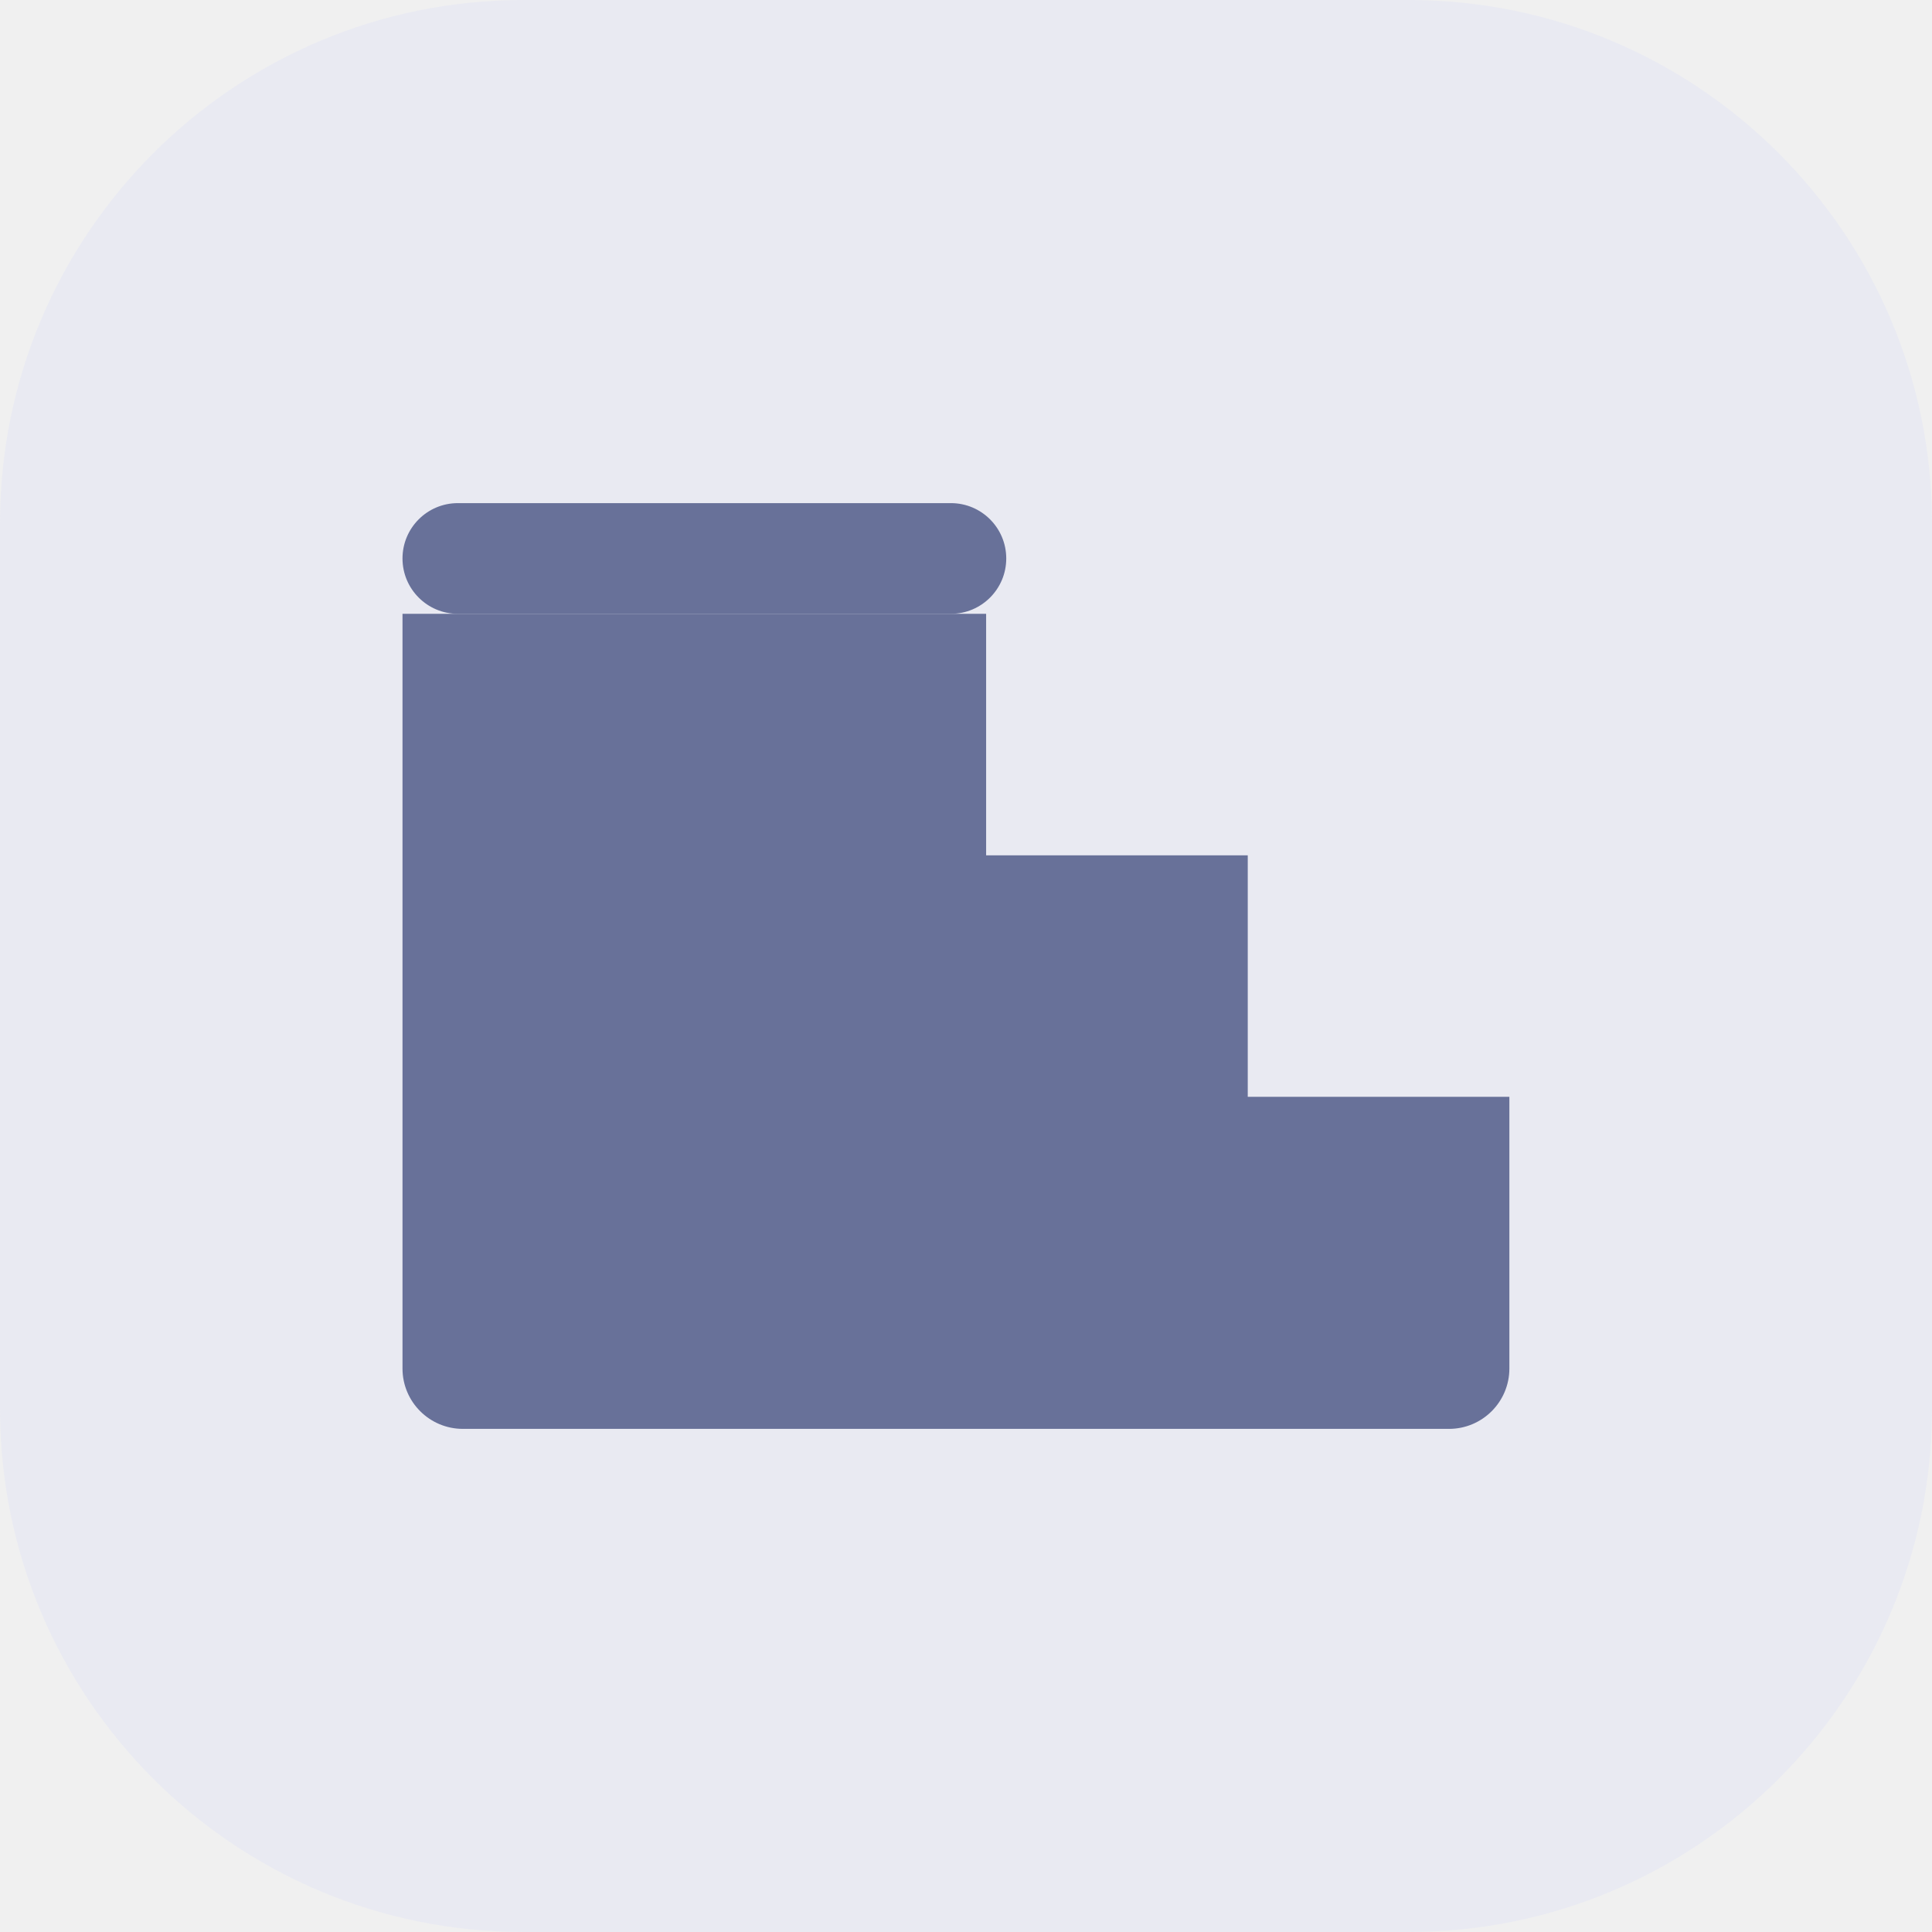
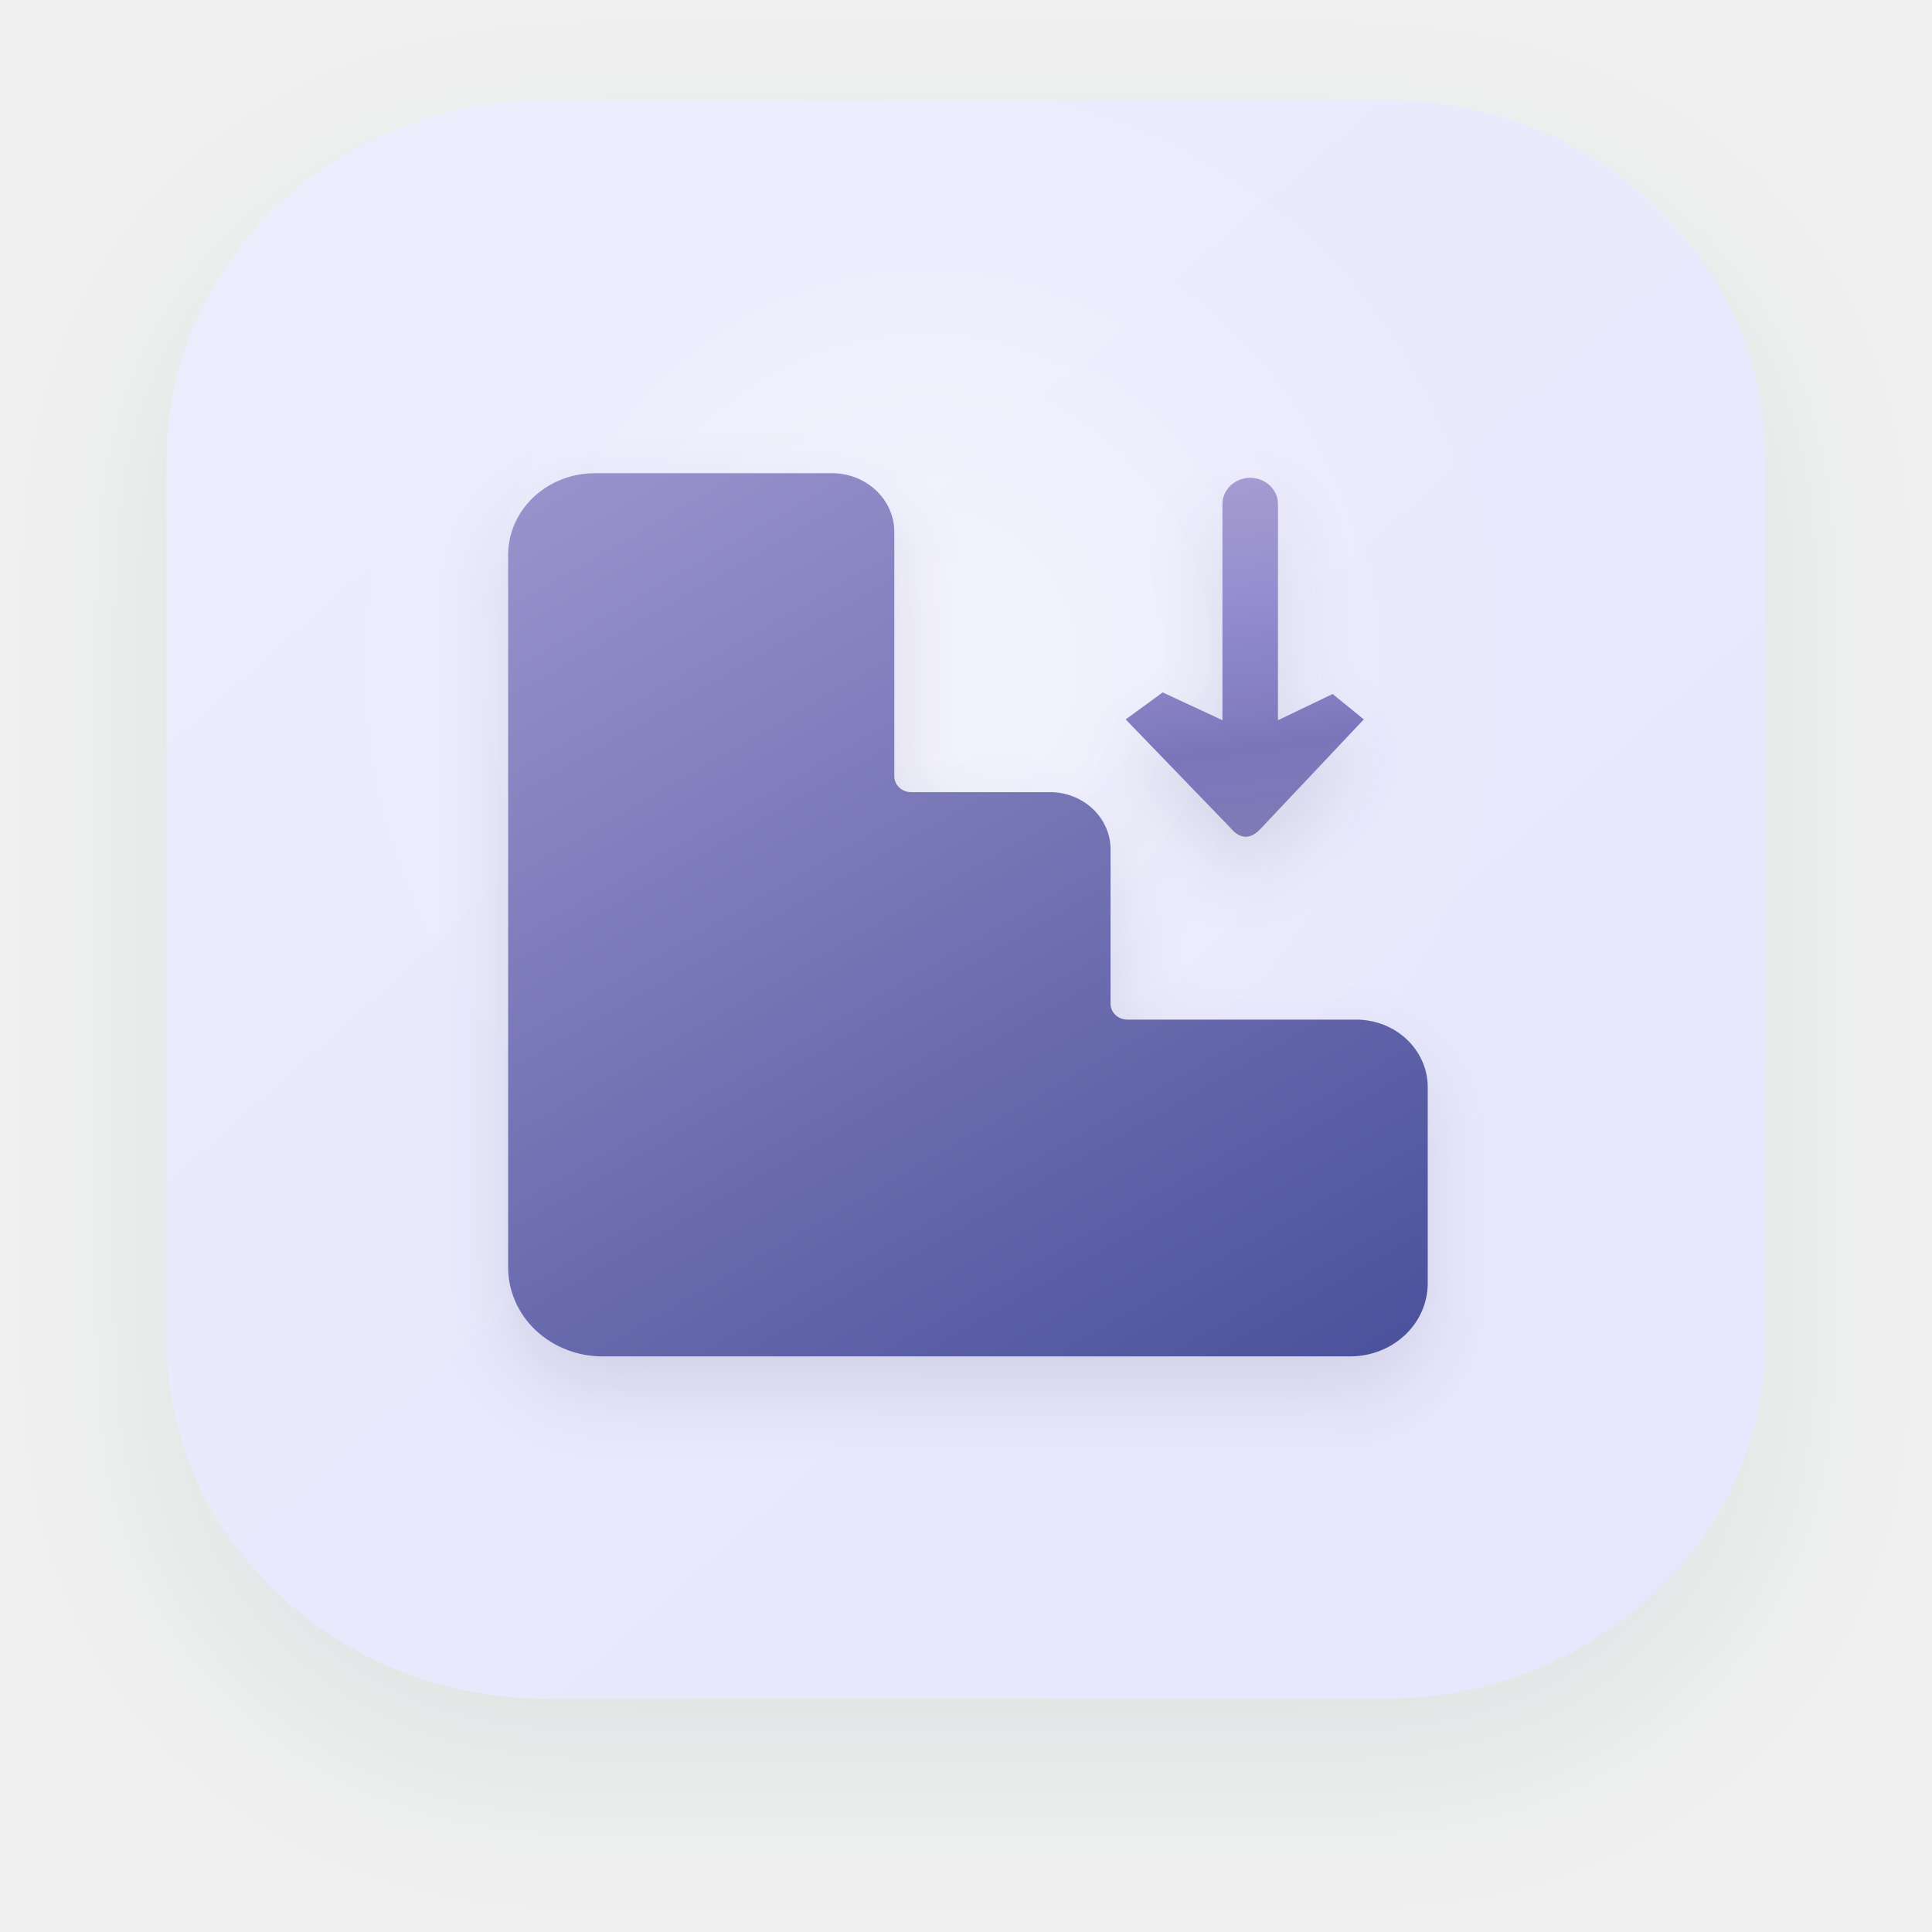
- <svg xmlns="http://www.w3.org/2000/svg" viewBox="0 0 96 96" width="96" height="96" fill="none">
-   <rect width="96" height="96" rx="26" fill="#e9eaf2" />
-   <rect x="20" y="25" width="30" height="5.5" rx="2.75" fill="#687199" />
-   <path d="     M 36 30.5 h 13 v 12 h 13 v 12 h 13 v 13.5 a 3 3 0 0 1 -3 3 H 23 a 3 3 0 0 1 -3 -3 V 30.5 h 16 z   " fill="#687199" />
+ <svg xmlns="http://www.w3.org/2000/svg" width="116" height="116" viewBox="0 0 116 116" fill="none">
+   <g filter="url(#filter0_d_9_527)">
+     <g clip-path="url(#clip0_9_527)">
+       <g clip-path="url(#clip1_9_527)">
+         <path d="M83.167 6H32.833C20.223 6 10 15.65 10 27.554V80.446C10 92.35 20.223 102 32.833 102H83.167C95.777 102 106 92.35 106 80.446V27.554C106 15.65 95.777 6 83.167 6Z" fill="url(#paint0_linear_9_527)" />
+         <path d="M55.596 82.411C78.752 82.411 97.523 63.367 97.523 39.876C97.523 16.384 78.752 -2.66 55.596 -2.66C32.439 -2.66 13.668 16.384 13.668 39.876C13.668 63.367 32.439 82.411 55.596 82.411Z" fill="url(#paint1_radial_9_527)" />
+         <g opacity="0.115" filter="url(#filter1_f_9_527)">
+           <path d="M35.712 30.51H49.958C50.949 30.51 51.9 30.882 52.601 31.544C53.302 32.206 53.696 33.103 53.696 34.039V48.707C53.696 48.96 53.803 49.202 53.992 49.381C54.181 49.56 54.438 49.661 54.706 49.661H63.041C64.006 49.661 64.931 50.022 65.613 50.666C66.295 51.31 66.679 52.183 66.679 53.094V62.364C66.679 62.617 66.785 62.859 66.975 63.038C67.164 63.217 67.421 63.318 67.689 63.318H81.429C82.568 63.318 83.66 63.745 84.465 64.505C85.271 65.265 85.723 66.296 85.723 67.371V79.149C85.723 80.313 85.233 81.429 84.362 82.251C83.49 83.074 82.308 83.536 81.076 83.536H36.167C34.667 83.536 33.228 82.974 32.166 81.972C31.105 80.97 30.509 79.612 30.509 78.195V35.422C30.509 34.119 31.058 32.87 32.033 31.949C33.009 31.028 34.333 30.51 35.712 30.51Z" fill="#241F45" />
+           <path d="M73.397 32.36C73.397 31.943 73.573 31.543 73.885 31.248C74.198 30.953 74.622 30.787 75.064 30.787C75.506 30.787 75.93 30.953 76.243 31.248C76.556 31.543 76.731 31.943 76.731 32.36V45.34L80.015 43.767L81.884 45.293L75.721 51.825C75.081 52.525 74.458 52.509 73.852 51.778L67.588 45.293L69.811 43.671L73.397 45.34V32.36Z" fill="#241F45" />
+         </g>
+         <path d="M35.712 28.412H49.958C50.949 28.412 51.9 28.784 52.601 29.446C53.302 30.107 53.696 31.005 53.696 31.941V46.609C53.696 46.862 53.803 47.104 53.992 47.283C54.181 47.462 54.438 47.562 54.706 47.562H63.041C64.006 47.562 64.931 47.924 65.613 48.568C66.295 49.212 66.679 50.085 66.679 50.996V60.266C66.679 60.519 66.785 60.761 66.975 60.94C67.164 61.119 67.421 61.219 67.689 61.219H81.429C82.568 61.219 83.66 61.647 84.465 62.407C85.271 63.167 85.723 64.198 85.723 65.273V77.051C85.723 78.215 85.233 79.33 84.362 80.153C83.49 80.976 82.308 81.438 81.076 81.438H36.167C34.667 81.438 33.228 80.875 32.166 79.874C31.105 78.872 30.509 77.514 30.509 76.097V33.324C30.509 32.021 31.058 30.772 32.033 29.851C33.009 28.93 34.333 28.412 35.712 28.412Z" fill="url(#paint2_linear_9_527)" />
+         <path d="M73.397 30.262C73.397 29.845 73.573 29.445 73.885 29.15C74.198 28.854 74.622 28.689 75.064 28.689C75.506 28.689 75.93 28.854 76.243 29.15C76.556 29.445 76.731 29.845 76.731 30.262V43.242L80.015 41.669L81.884 43.194L75.721 49.727C75.081 50.427 74.458 50.411 73.852 49.68L67.588 43.194L69.811 41.573L73.397 43.242V30.262Z" fill="url(#paint3_linear_9_527)" />
+       </g>
+     </g>
+   </g>
+   <defs>
+     <filter id="filter0_d_9_527" x="0" y="0" width="116" height="116" filterUnits="userSpaceOnUse" color-interpolation-filters="sRGB">
+       <feFlood flood-opacity="0" result="BackgroundImageFix" />
+       <feColorMatrix in="SourceAlpha" type="matrix" values="0 0 0 0 0 0 0 0 0 0 0 0 0 0 0 0 0 0 127 0" result="hardAlpha" />
+       <feOffset dy="4" />
+       <feGaussianBlur stdDeviation="5" />
+       <feColorMatrix type="matrix" values="0 0 0 0 0.039 0 0 0 0 0.247 0 0 0 0 0.239 0 0 0 0.07 0" />
+       <feBlend mode="normal" in2="BackgroundImageFix" result="effect1_dropShadow_9_527" />
+       <feBlend mode="normal" in="SourceGraphic" in2="effect1_dropShadow_9_527" result="shape" />
+     </filter>
+     <filter id="filter1_f_9_527" x="26.109" y="26.11" width="64.014" height="61.826" filterUnits="userSpaceOnUse" color-interpolation-filters="sRGB">
+       <feFlood flood-opacity="0" result="BackgroundImageFix" />
+       <feBlend mode="normal" in="SourceGraphic" in2="BackgroundImageFix" result="shape" />
+       <feGaussianBlur stdDeviation="2.2" result="effect1_foregroundBlur_9_527" />
+     </filter>
+     <linearGradient id="paint0_linear_9_527" x1="10" y1="6" x2="100.172" y2="107.194" gradientUnits="userSpaceOnUse">
+       <stop stop-color="#EDEDFD" />
+       <stop offset="1" stop-color="#E6E6FD" />
+     </linearGradient>
+     <radialGradient id="paint1_radial_9_527" cx="0" cy="0" r="1" gradientUnits="userSpaceOnUse" gradientTransform="translate(55.5955 39.8756) scale(41.928 42.5353)">
+       <stop stop-color="white" stop-opacity="0.45" />
+       <stop offset="0.167" stop-color="white" stop-opacity="0.4" />
+       <stop offset="0.333" stop-color="white" stop-opacity="0.27" />
+       <stop offset="0.5" stop-color="white" stop-opacity="0.15" />
+       <stop offset="0.667" stop-color="white" stop-opacity="0.06" />
+       <stop offset="0.833" stop-color="white" stop-opacity="0.02" />
+       <stop offset="1" stop-color="white" stop-opacity="0" />
+     </radialGradient>
+     <linearGradient id="paint2_linear_9_527" x1="26.185" y1="31.006" x2="63.016" y2="94.869" gradientUnits="userSpaceOnUse">
+       <stop stop-color="#9A94CD" />
+       <stop offset="1" stop-color="#4A509A" />
+     </linearGradient>
+     <linearGradient id="paint3_linear_9_527" x1="76.58" y1="50.824" x2="73.784" y2="28.646" gradientUnits="userSpaceOnUse">
+       <stop stop-color="#7E7BB5" />
+       <stop offset="0.086" stop-color="#7D7AB6" />
+       <stop offset="0.151" stop-color="#7C78B9" />
+       <stop offset="0.28" stop-color="#7B76BB" />
+       <stop offset="0.409" stop-color="#8680C3" />
+       <stop offset="0.539" stop-color="#8B85CB" />
+       <stop offset="0.668" stop-color="#958DCF" />
+       <stop offset="0.797" stop-color="#9C94CF" />
+       <stop offset="0.926" stop-color="#A198D0" />
+       <stop offset="1" stop-color="#A59DD3" />
+     </linearGradient>
+     <clipPath id="clip0_9_527">
+       <rect width="96" height="96" fill="white" transform="translate(10 6)" />
+     </clipPath>
+     <clipPath id="clip1_9_527">
+       <rect width="96" height="96" fill="white" transform="translate(10 6)" />
+     </clipPath>
+   </defs>
</svg>
